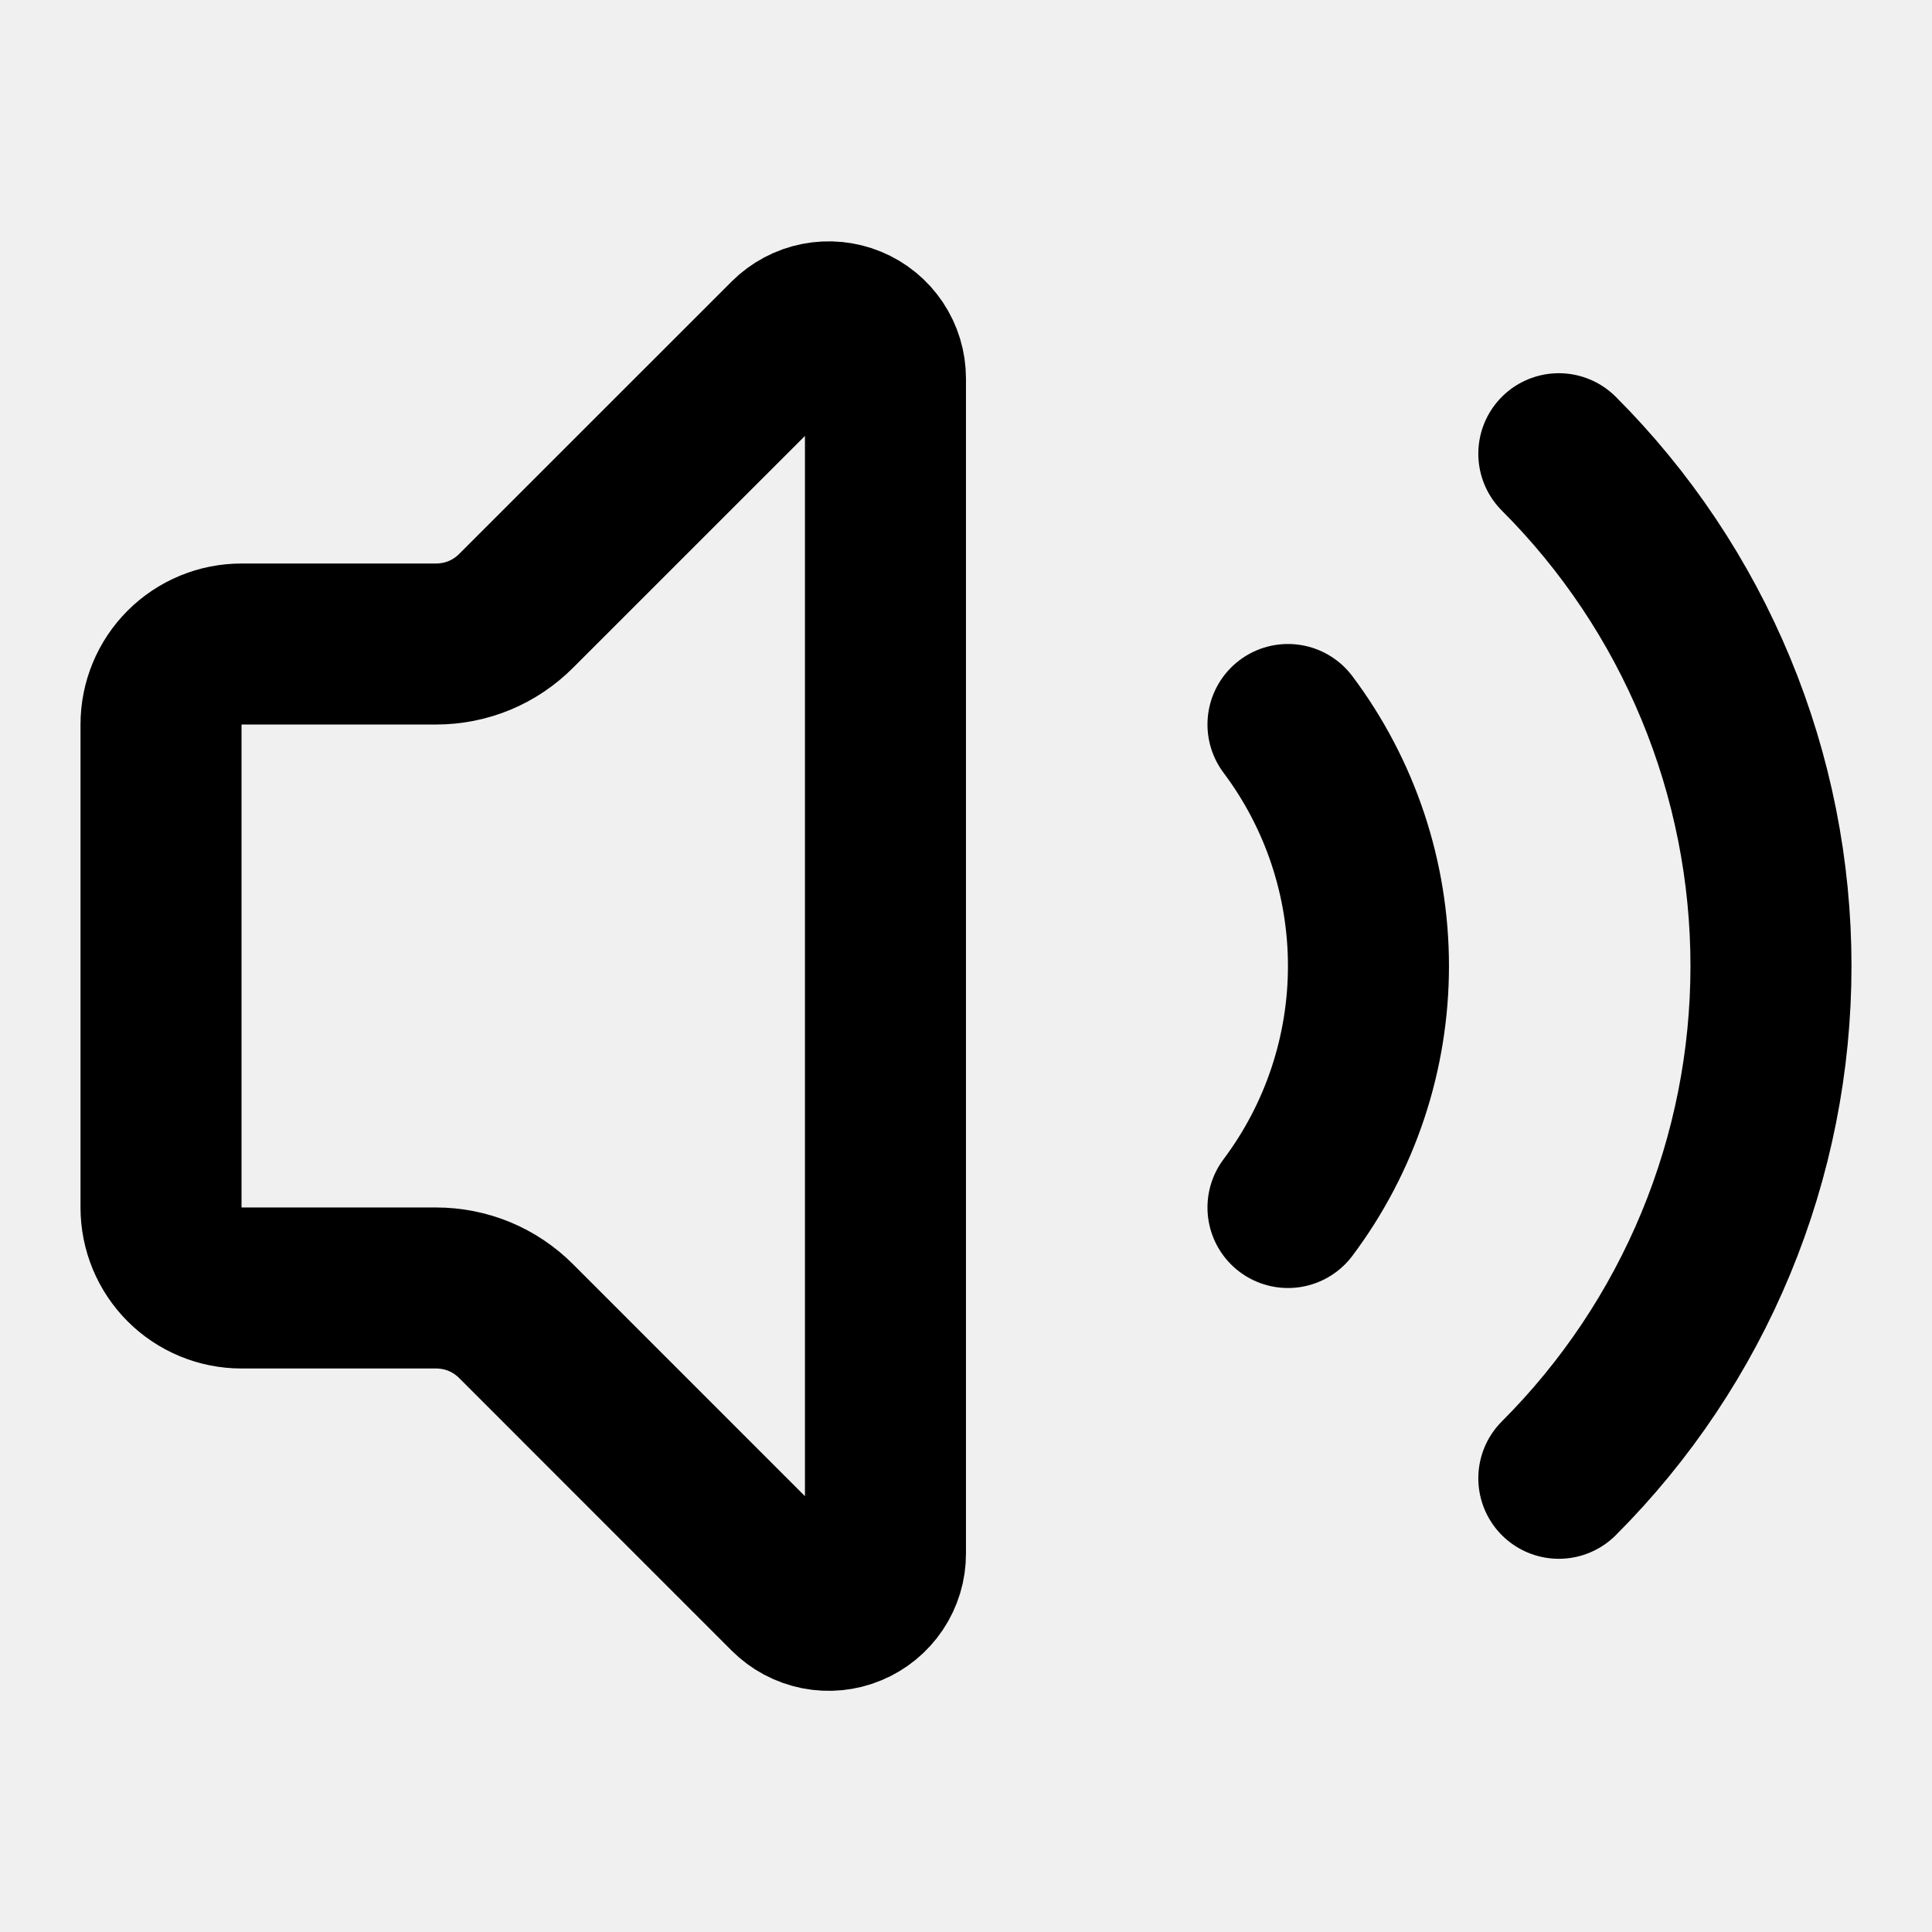
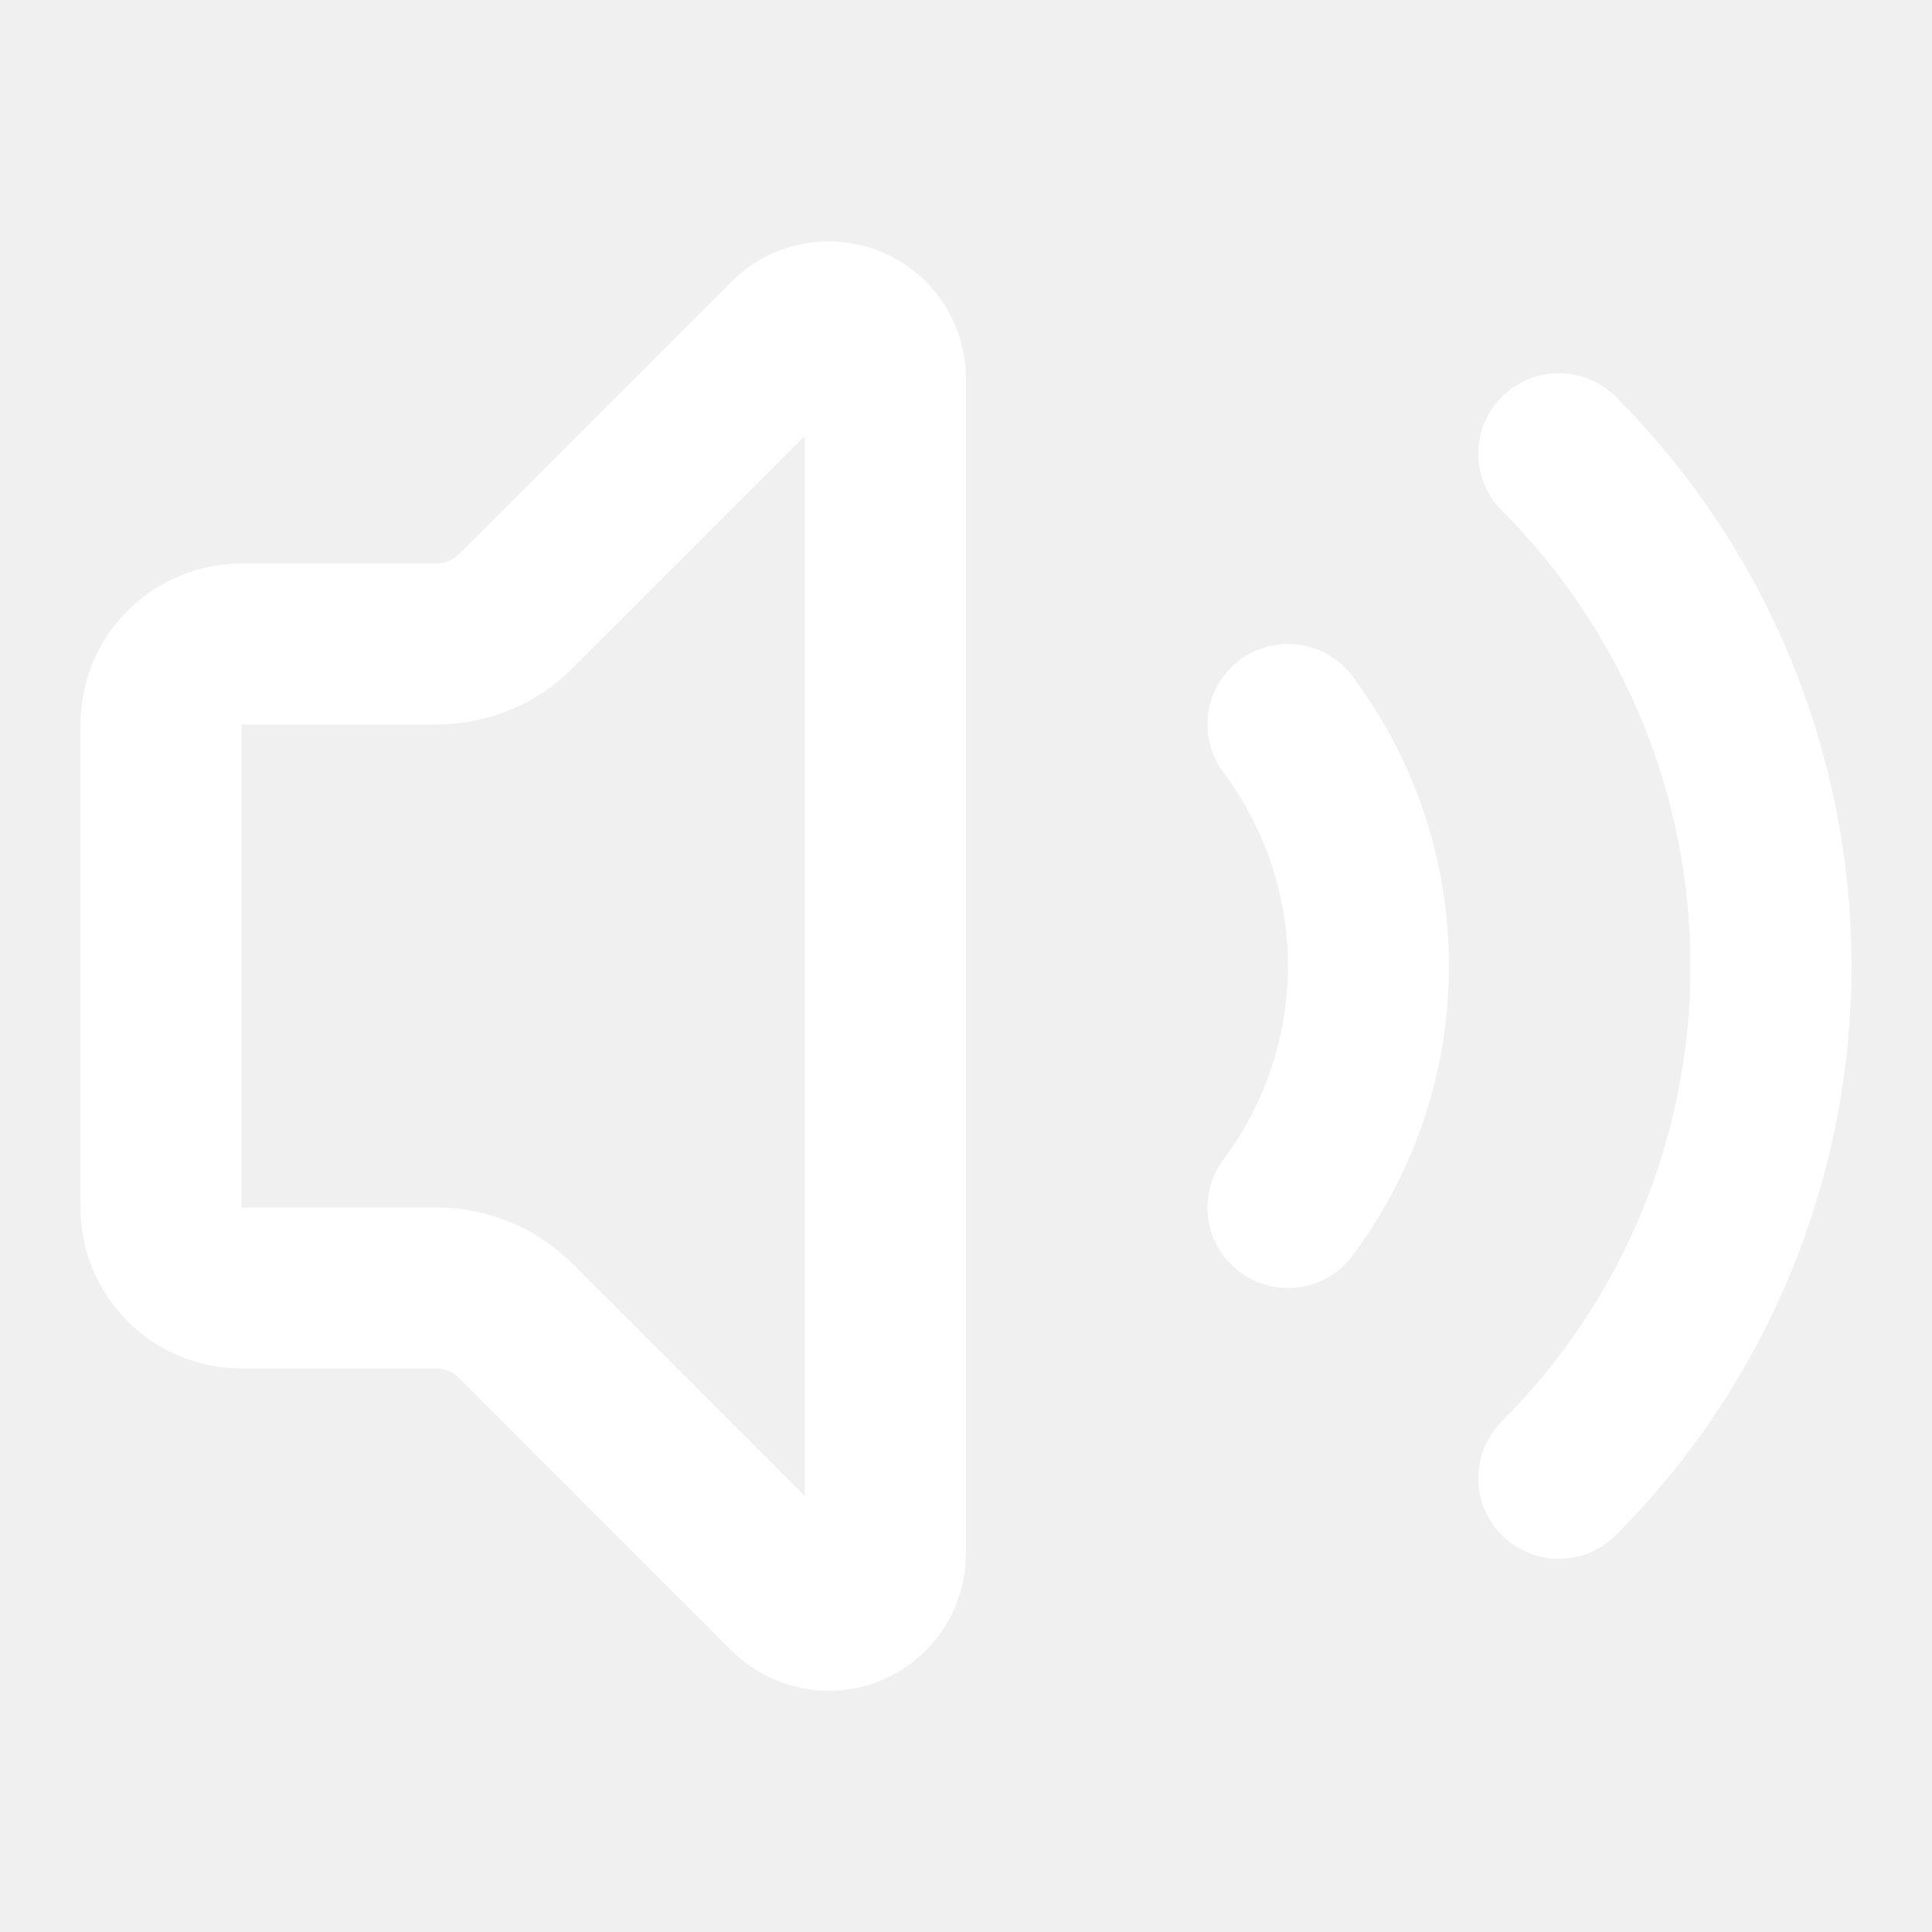
<svg xmlns="http://www.w3.org/2000/svg" width="32" height="32" viewBox="0 0 32 32" fill="none">
-   <path d="M21.333 12C22.199 13.154 22.666 14.557 22.666 16C22.666 17.442 22.199 18.846 21.333 20M25.819 24.485C26.933 23.371 27.817 22.048 28.42 20.592C29.023 19.136 29.333 17.576 29.333 16C29.333 14.424 29.023 12.864 28.42 11.408C27.817 9.952 26.933 8.629 25.819 7.515M14.666 6.269C14.666 6.084 14.611 5.902 14.508 5.748C14.404 5.593 14.258 5.473 14.086 5.402C13.914 5.331 13.726 5.313 13.543 5.349C13.361 5.385 13.194 5.474 13.062 5.605L8.55 10.116C8.376 10.291 8.169 10.43 7.941 10.525C7.713 10.619 7.468 10.667 7.221 10.667H4C3.646 10.667 3.307 10.807 3.057 11.057C2.807 11.307 2.667 11.646 2.667 12V20C2.667 20.354 2.807 20.693 3.057 20.943C3.307 21.193 3.646 21.333 4 21.333H7.221C7.468 21.333 7.713 21.381 7.941 21.475C8.169 21.57 8.376 21.709 8.55 21.884L13.061 26.396C13.193 26.528 13.36 26.617 13.543 26.654C13.725 26.69 13.915 26.672 14.086 26.6C14.258 26.529 14.405 26.408 14.508 26.254C14.612 26.099 14.667 25.917 14.666 25.731V6.269Z" stroke="black" stroke-width="2.667" stroke-linecap="round" stroke-linejoin="round" />
+   <path d="M21.333 12C22.199 13.154 22.666 14.557 22.666 16C22.666 17.442 22.199 18.846 21.333 20M25.819 24.485C26.933 23.371 27.817 22.048 28.42 20.592C29.023 19.136 29.333 17.576 29.333 16C29.333 14.424 29.023 12.864 28.42 11.408C27.817 9.952 26.933 8.629 25.819 7.515M14.666 6.269C14.666 6.084 14.611 5.902 14.508 5.748C14.404 5.593 14.258 5.473 14.086 5.402C13.914 5.331 13.726 5.313 13.543 5.349C13.361 5.385 13.194 5.474 13.062 5.605L8.55 10.116C8.376 10.291 8.169 10.43 7.941 10.525C7.713 10.619 7.468 10.667 7.221 10.667H4C3.646 10.667 3.307 10.807 3.057 11.057C2.807 11.307 2.667 11.646 2.667 12V20C2.667 20.354 2.807 20.693 3.057 20.943C3.307 21.193 3.646 21.333 4 21.333H7.221C7.468 21.333 7.713 21.381 7.941 21.475C8.169 21.57 8.376 21.709 8.55 21.884L13.061 26.396C13.193 26.528 13.36 26.617 13.543 26.654C13.725 26.69 13.915 26.672 14.086 26.6C14.258 26.529 14.405 26.408 14.508 26.254C14.612 26.099 14.667 25.917 14.666 25.731V6.269Z" stroke="white" stroke-width="2.667" stroke-linecap="round" stroke-linejoin="round" />
</svg>
